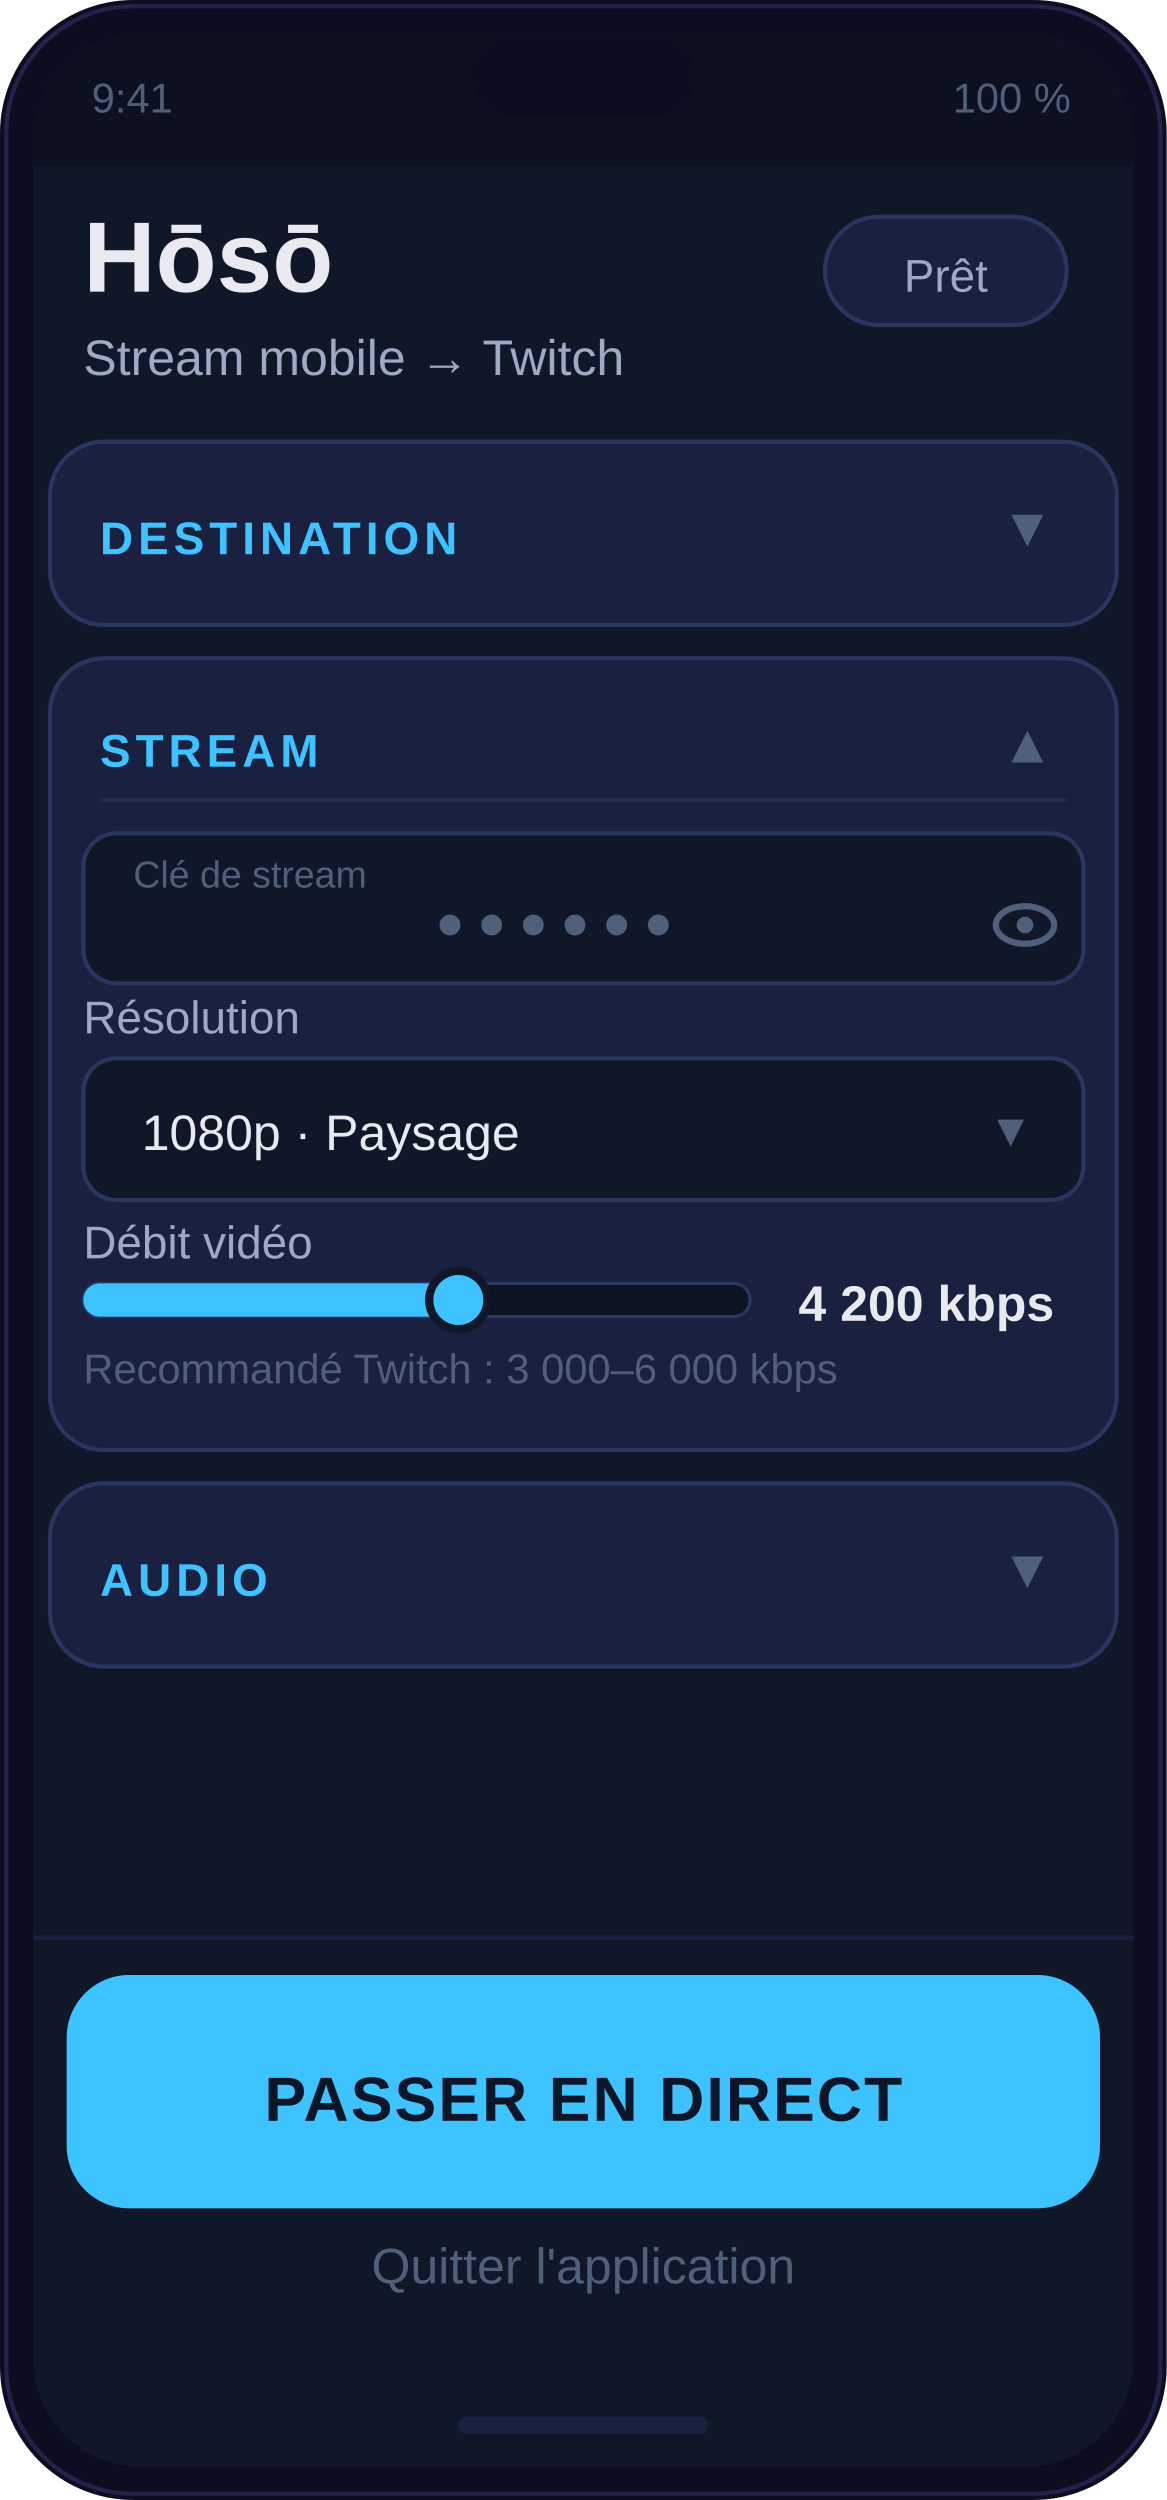
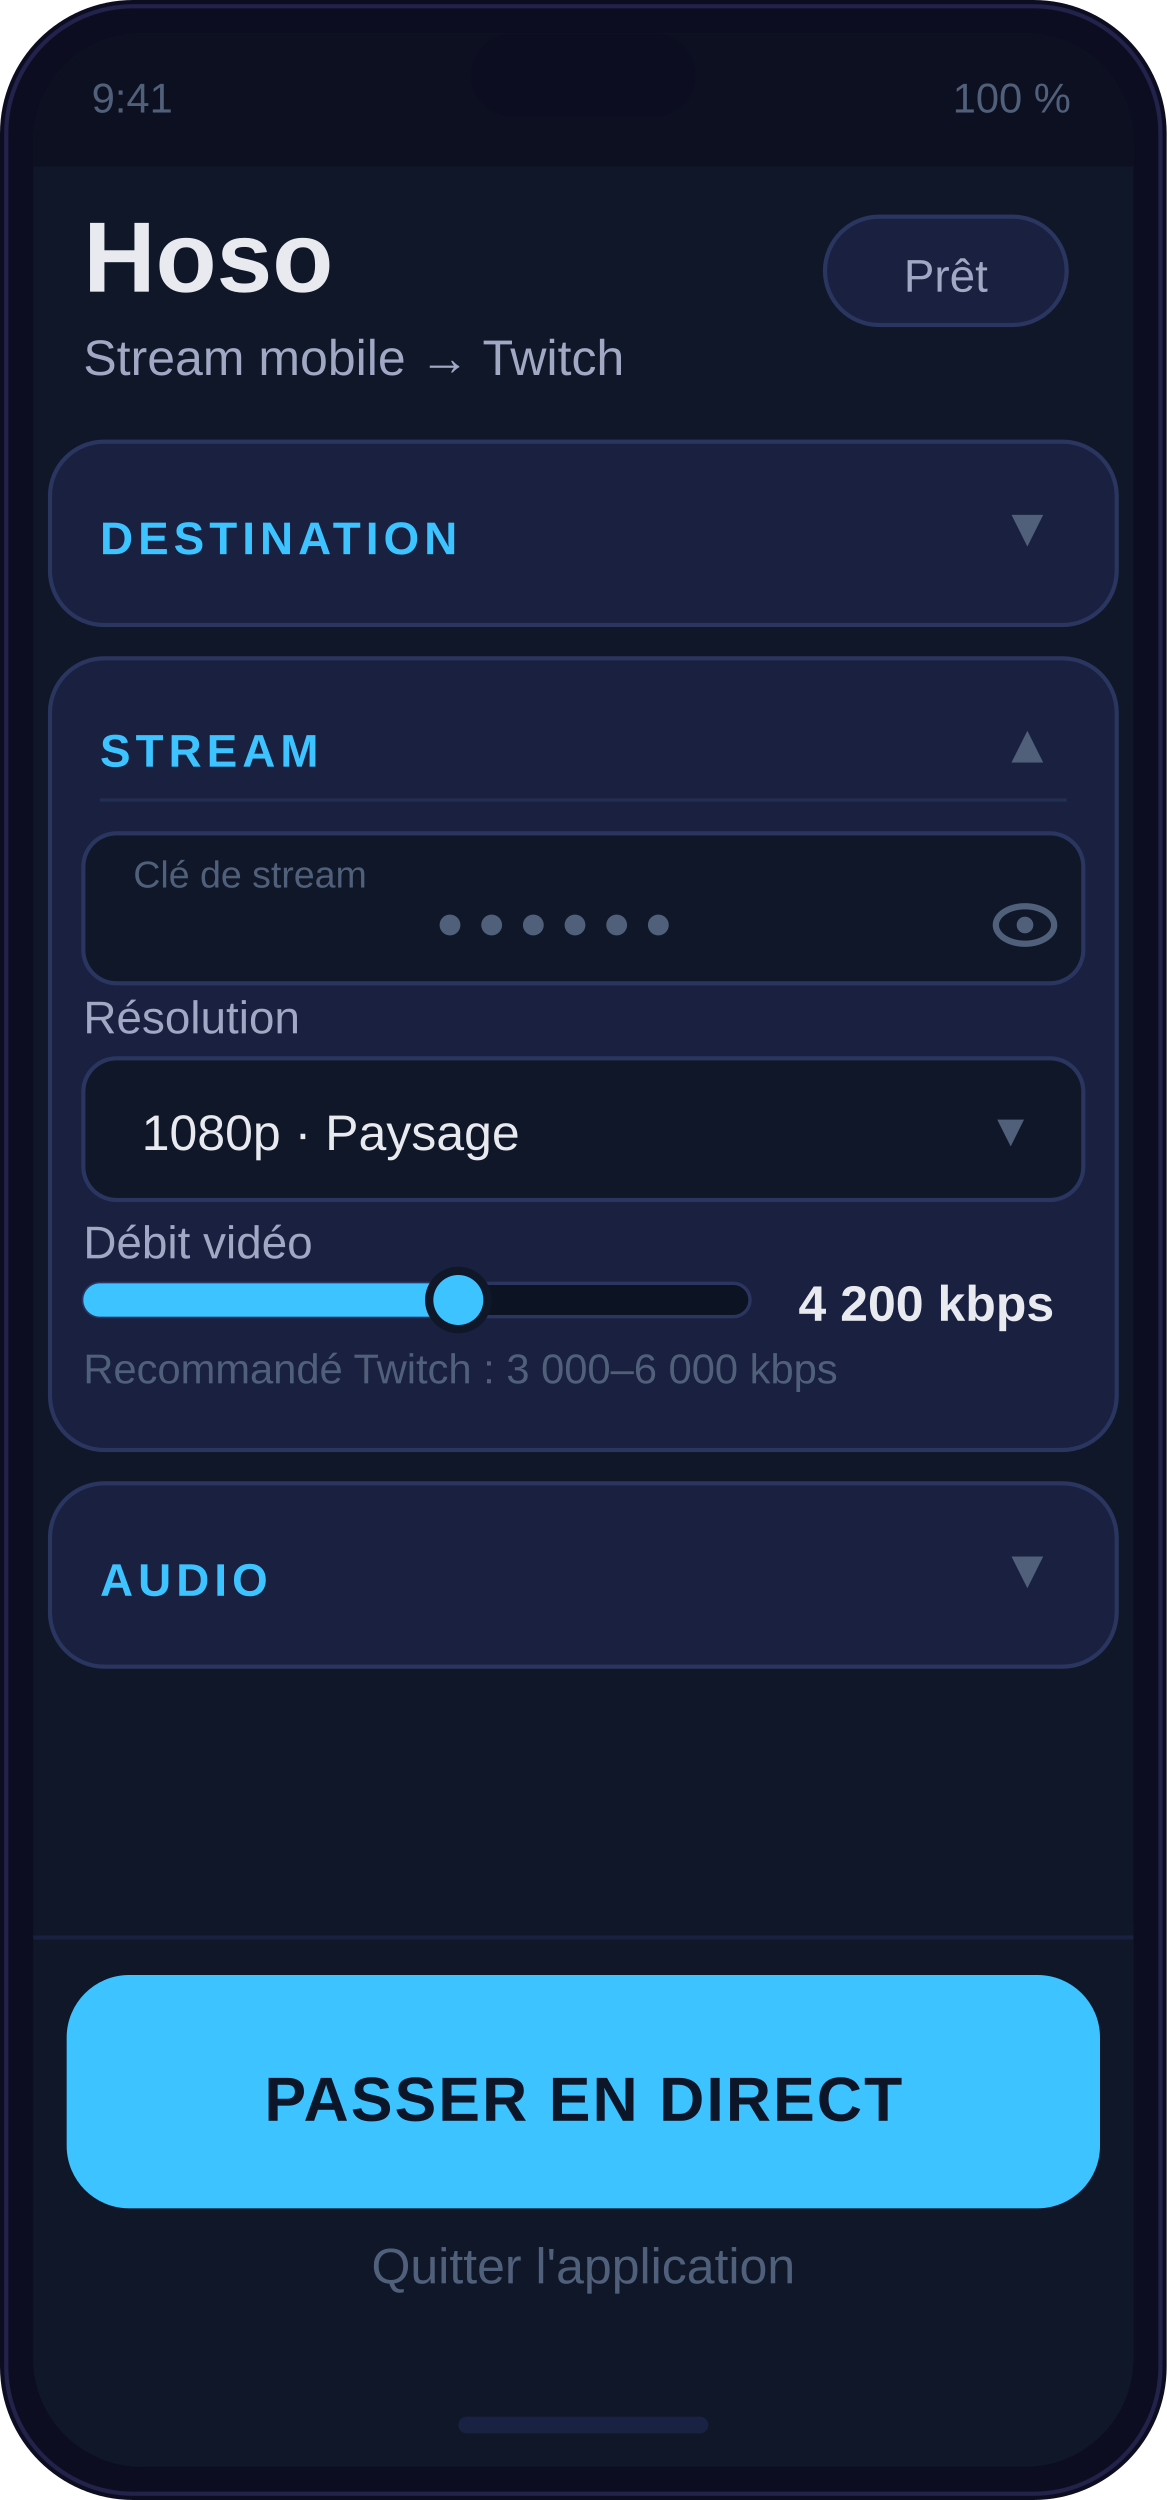
<svg xmlns="http://www.w3.org/2000/svg" width="280" height="600" viewBox="0 0 280 600" font-family="system-ui, -apple-system, 'Segoe UI', Arial, sans-serif">
  <defs>
    <clipPath id="sc-screen">
      <rect x="8" y="8" width="264" height="584" rx="26" />
    </clipPath>
  </defs>
  <rect width="280" height="600" rx="32" fill="#0D0D22" />
  <rect x="1.5" y="1.5" width="277" height="597" rx="30.5" fill="none" stroke="#22224A" stroke-width="1" />
  <g clip-path="url(#sc-screen)">
    <rect x="8" y="8" width="264" height="584" fill="#0F1729" />
    <rect x="8" y="8" width="264" height="32" fill="#0C1020" />
    <rect x="113" y="8" width="54" height="20" rx="10" fill="#0D0D22" />
    <text x="22" y="27" fill="#50607A" font-size="10">9:41</text>
    <text x="257" y="27" fill="#50607A" font-size="10" text-anchor="end">100 %</text>
-     <text x="20" y="70" fill="#E8EAF0" font-size="24" font-weight="700">Hōsō</text>
+     <text x="20" y="70" fill="#E8EAF0" font-size="24" font-weight="700">Hoso</text>
    <rect x="198" y="52" width="58" height="26" rx="13" fill="#192040" stroke="#2A3660" stroke-width="1" />
    <text x="227" y="70" fill="#A0A8C4" font-size="11" text-anchor="middle">Prêt</text>
    <text x="20" y="90" fill="#A0A8C4" font-size="12">Stream mobile → Twitch</text>
    <rect x="12" y="106" width="256" height="44" rx="13" fill="#192040" stroke="#2A3660" stroke-width="1" />
    <text x="24" y="133" fill="#3DC3FF" font-size="11" font-weight="600" letter-spacing="1.2">DESTINATION</text>
    <text x="253" y="131" fill="#50607A" font-size="13" text-anchor="end">▼</text>
    <rect x="12" y="158" width="256" height="190" rx="13" fill="#192040" stroke="#2A3660" stroke-width="1" />
    <text x="24" y="184" fill="#3DC3FF" font-size="11" font-weight="600" letter-spacing="1.2">STREAM</text>
    <text x="253" y="183" fill="#50607A" font-size="13" text-anchor="end">▲</text>
    <line x1="24" y1="192" x2="256" y2="192" stroke="#222F50" stroke-width="0.8" />
    <rect x="20" y="200" width="240" height="36" rx="8" fill="#0F1729" stroke="#2A3660" stroke-width="1" />
    <text x="32" y="213" fill="#50607A" font-size="9">Clé de stream</text>
    <circle cx="108" cy="222" r="2.5" fill="#50607A" />
    <circle cx="118" cy="222" r="2.5" fill="#50607A" />
    <circle cx="128" cy="222" r="2.5" fill="#50607A" />
    <circle cx="138" cy="222" r="2.5" fill="#50607A" />
    <circle cx="148" cy="222" r="2.5" fill="#50607A" />
    <circle cx="158" cy="222" r="2.5" fill="#50607A" />
    <ellipse cx="246" cy="222" rx="7" ry="4.5" fill="none" stroke="#50607A" stroke-width="1.5" />
    <circle cx="246" cy="222" r="2" fill="#50607A" />
    <text x="20" y="248" fill="#A0A8C4" font-size="11">Résolution</text>
    <rect x="20" y="254" width="240" height="34" rx="8" fill="#0F1729" stroke="#2A3660" stroke-width="1" />
    <text x="34" y="276" fill="#E8EAF0" font-size="12">1080p · Paysage</text>
    <text x="248" y="275" fill="#50607A" font-size="11" text-anchor="end">▼</text>
    <text x="20" y="302" fill="#A0A8C4" font-size="11">Débit vidéo</text>
    <rect x="20" y="308" width="160" height="8" rx="4" fill="#0C1424" stroke="#2A3660" stroke-width="0.8" />
    <rect x="20" y="308" width="90" height="8" rx="4" fill="#3DC3FF" />
    <circle cx="110" cy="312" r="7" fill="#3DC3FF" stroke="#0F1729" stroke-width="2" />
    <text x="253" y="317" fill="#E8EAF0" font-size="12" font-weight="700" text-anchor="end">4 200 kbps</text>
    <text x="20" y="332" fill="#50607A" font-size="10">Recommandé Twitch : 3 000–6 000 kbps</text>
    <rect x="12" y="356" width="256" height="44" rx="13" fill="#192040" stroke="#2A3660" stroke-width="1" />
    <text x="24" y="383" fill="#3DC3FF" font-size="11" font-weight="600" letter-spacing="1.2">AUDIO</text>
    <text x="253" y="381" fill="#50607A" font-size="13" text-anchor="end">▼</text>
    <rect x="8" y="462" width="264" height="130" fill="#0F1729" />
    <line x1="8" y1="465" x2="272" y2="465" stroke="#1A2040" stroke-width="1" />
    <rect x="16" y="474" width="248" height="56" rx="15" fill="#3DC3FF" />
    <text x="140" y="509" fill="#0D1629" font-size="15" font-weight="700" text-anchor="middle" letter-spacing="0.5">PASSER EN DIRECT</text>
    <text x="140" y="548" fill="#50607A" font-size="12" text-anchor="middle">Quitter l'application</text>
    <rect x="110" y="580" width="60" height="4" rx="2" fill="#1A2244" />
  </g>
</svg>
